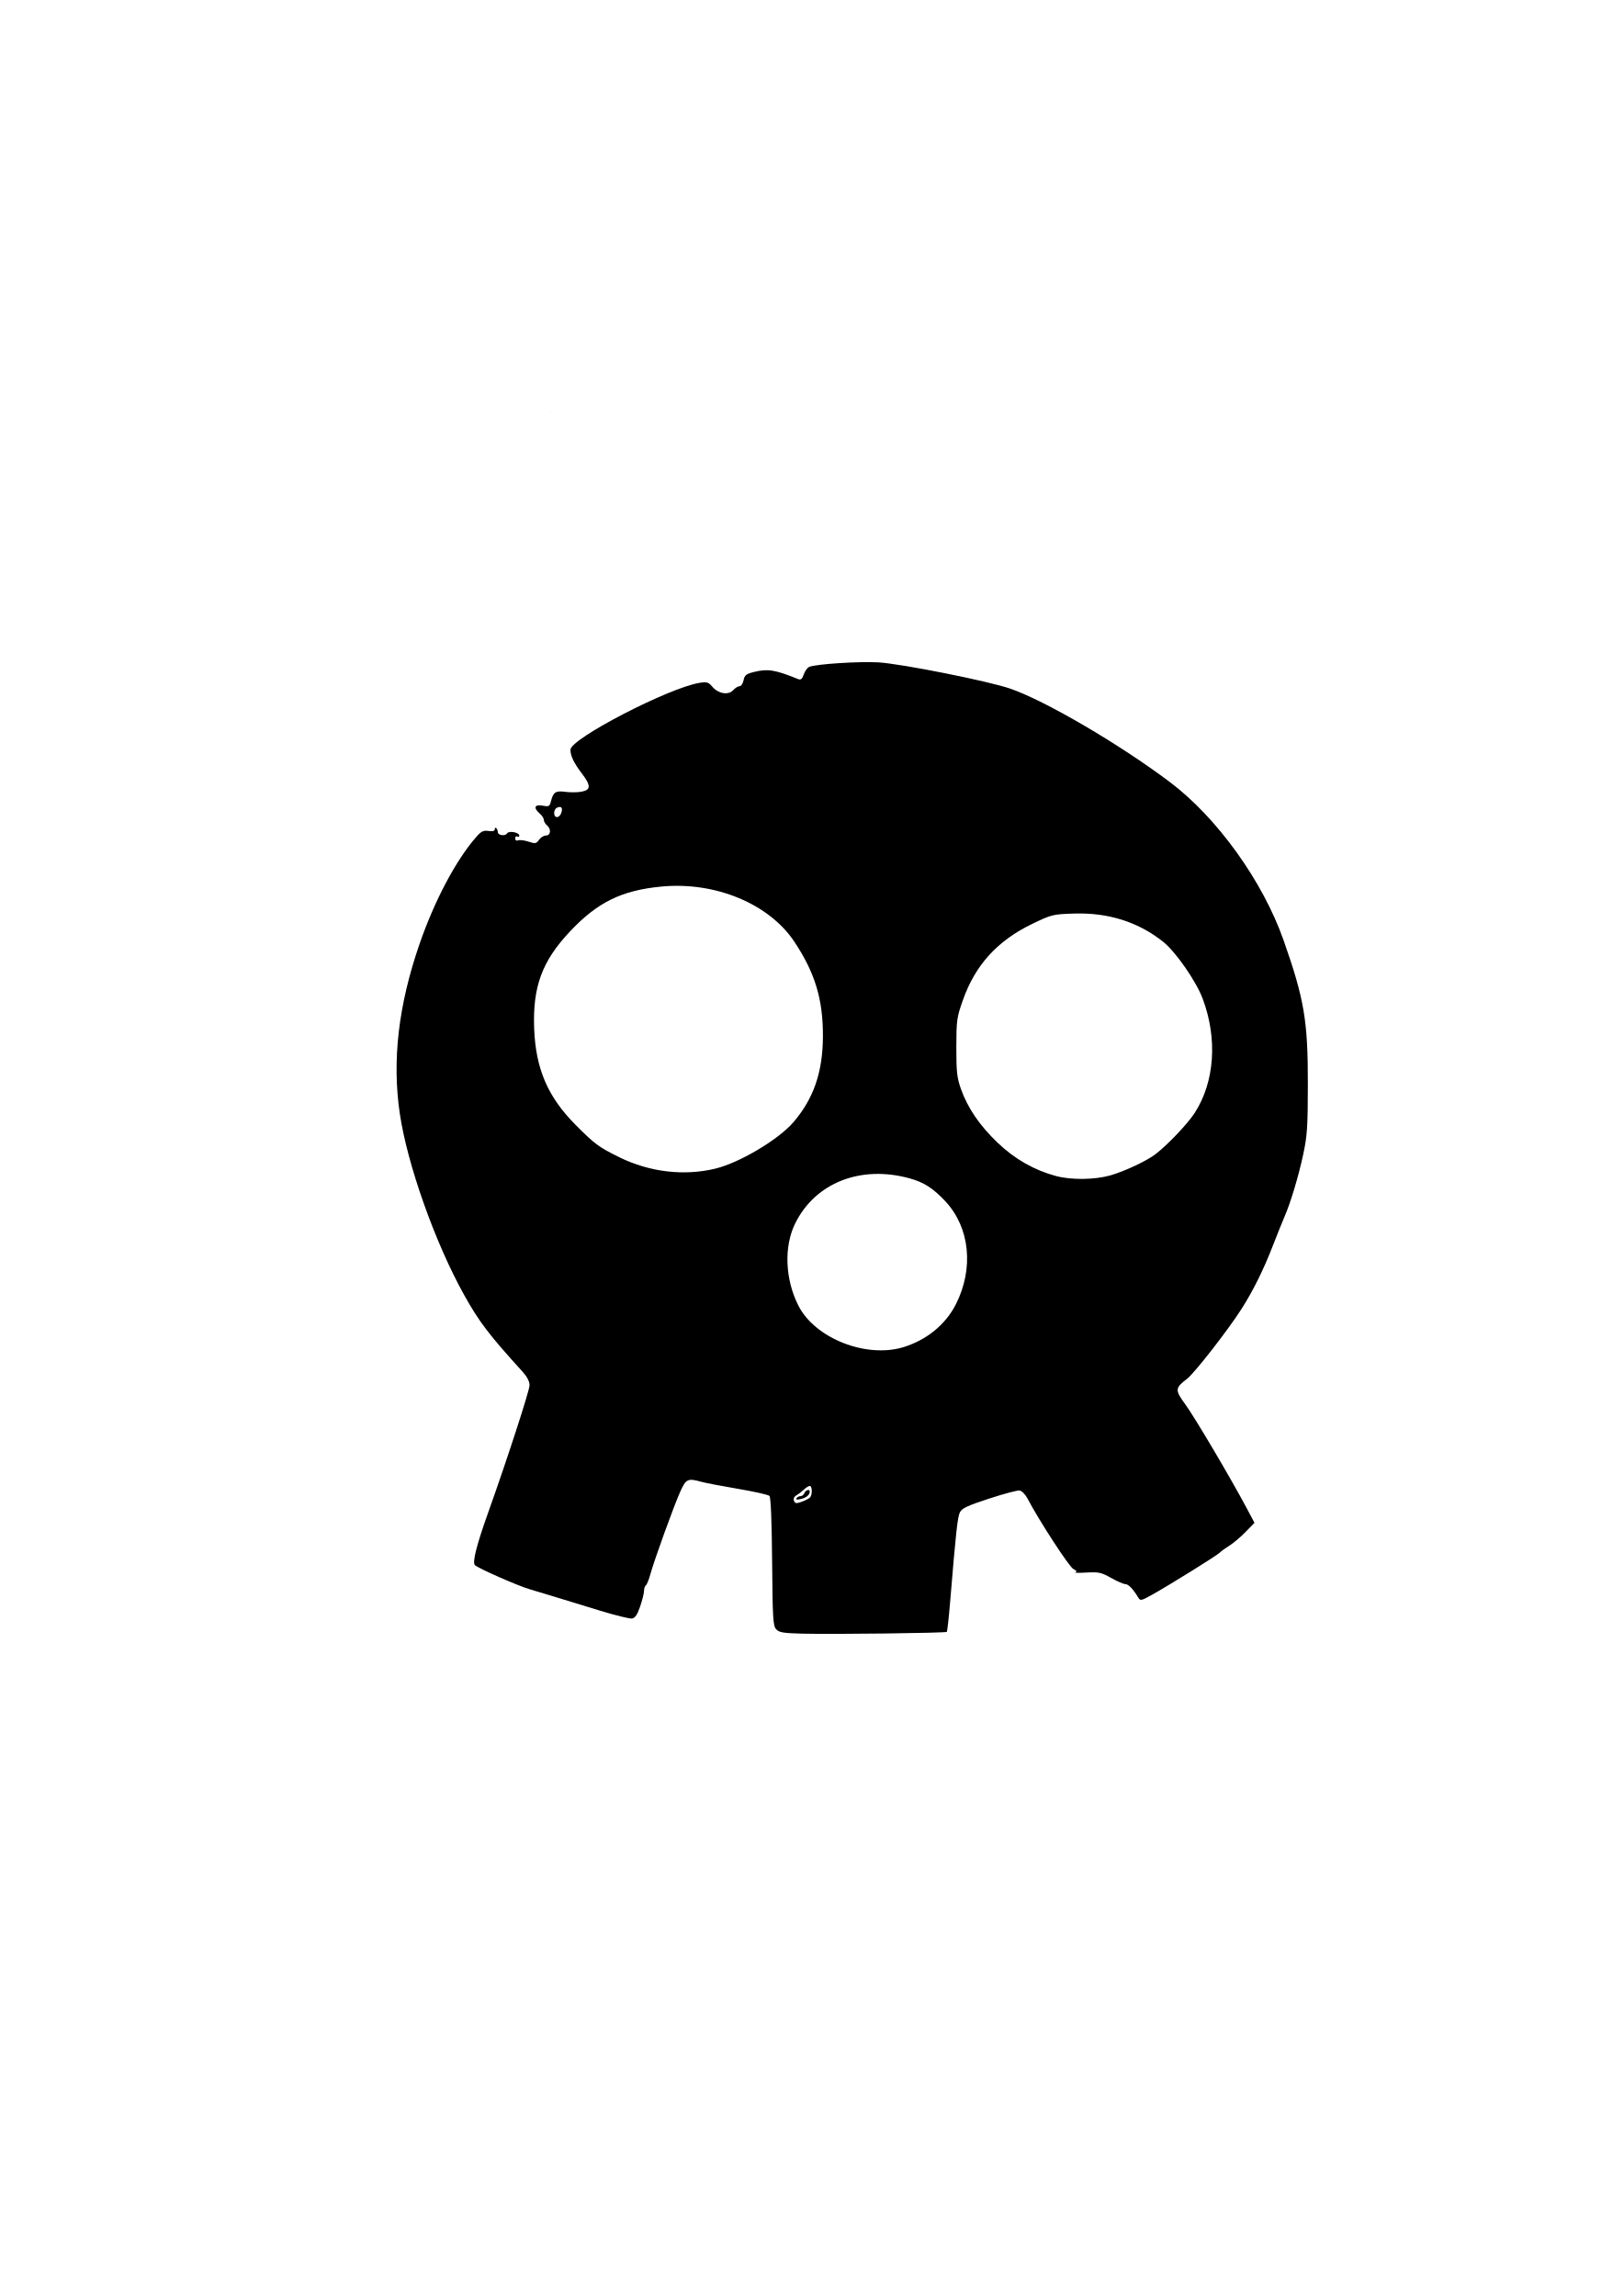
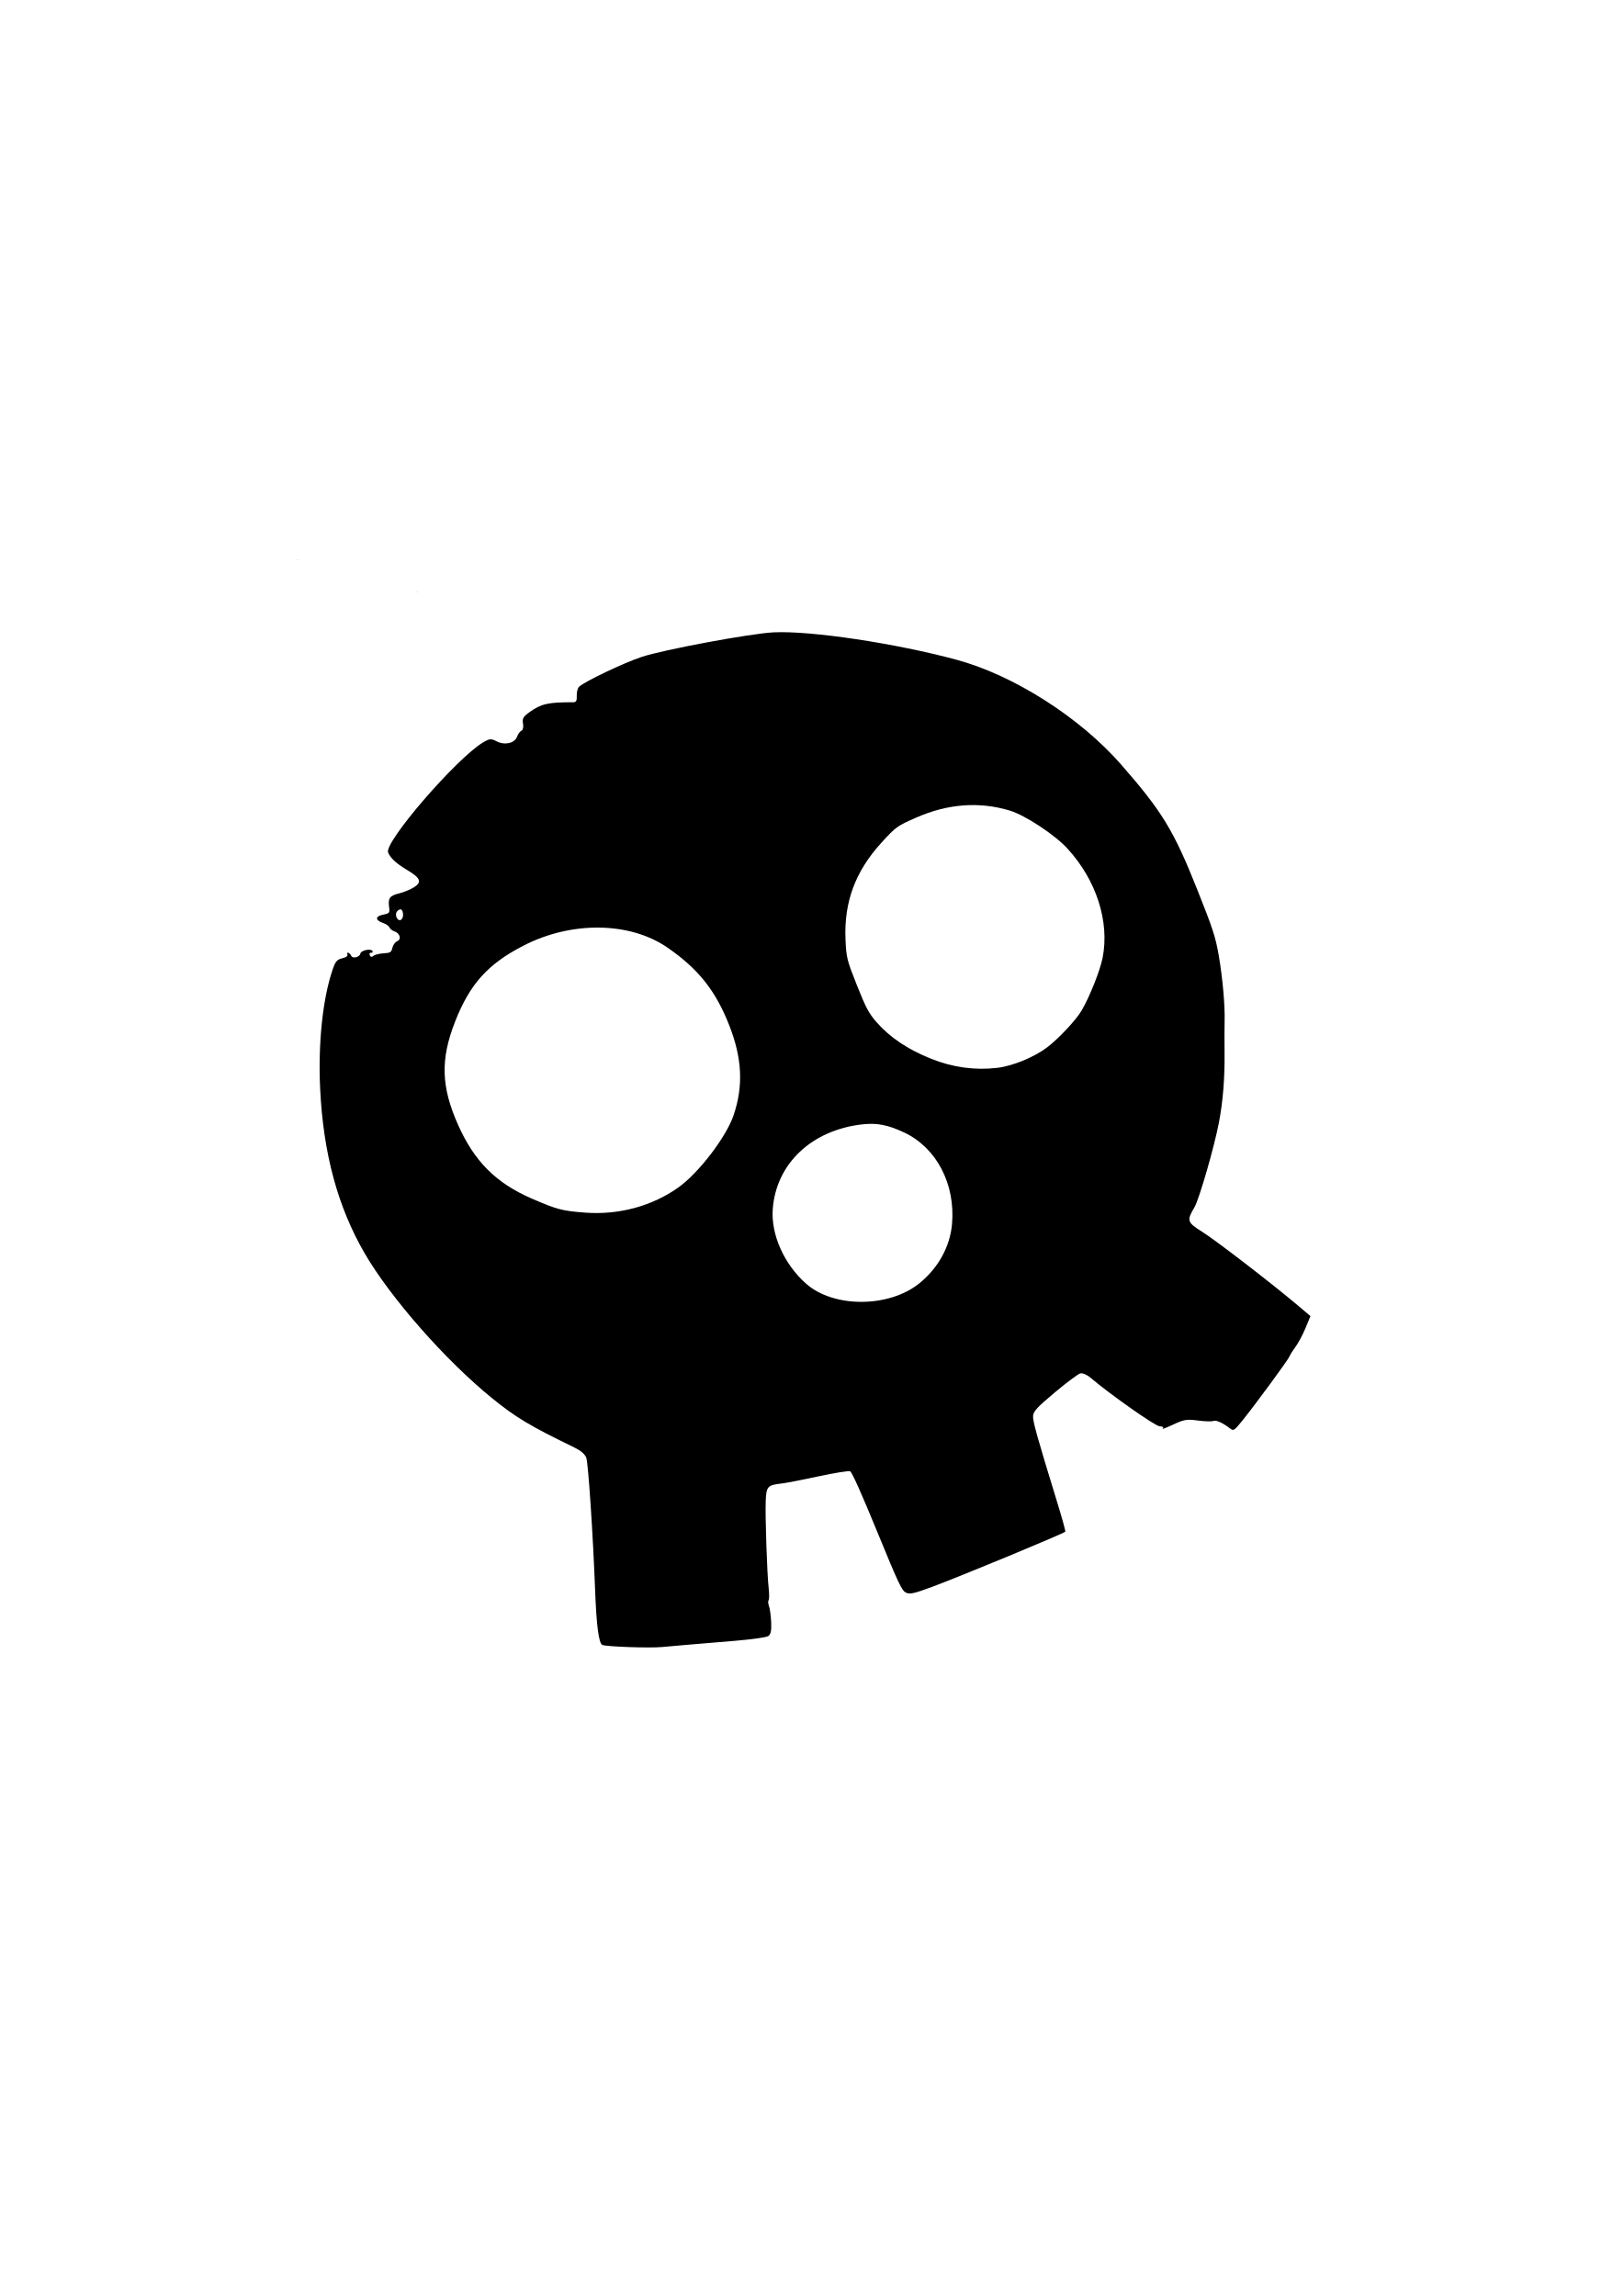
<svg xmlns="http://www.w3.org/2000/svg" width="210mm" height="297mm" viewBox="0 0 210 297" version="1.1" id="svg5">
  <defs id="defs2" />
  <g id="layer1">
-     <path style="fill:#000000;stroke-width:0.265" d="m 110.291,82.412 c -73.527,-54.941 -36.764,-27.471 0,0 z m -6.515,128.91 c -2.487,-0.063 -3.013,-0.152 -3.394,-0.573 -0.401,-0.443 -0.459,-1.408 -0.521,-8.734 -0.044,-5.247 -0.169,-8.335 -0.344,-8.51 -0.151,-0.151 -1.974,-0.562 -4.051,-0.914 -2.077,-0.351 -4.204,-0.758 -4.728,-0.904 -1.796,-0.499 -2.012,-0.399 -2.767,1.285 -0.822,1.832 -3.371,8.881 -3.865,10.691 -0.19,0.695 -0.448,1.327 -0.574,1.405 -0.126,0.078 -0.232,0.402 -0.237,0.721 -0.005,0.319 -0.234,1.235 -0.509,2.035 -0.365,1.06 -0.649,1.478 -1.048,1.54 -0.301,0.046 -2.186,-0.418 -4.187,-1.031 -2.002,-0.613 -4.592,-1.407 -5.756,-1.764 -1.164,-0.357 -2.652,-0.806 -3.307,-0.997 -1.545,-0.452 -6.653,-2.705 -7.067,-3.118 -0.356,-0.355 0.21,-2.582 1.764,-6.933 2.42,-6.779 5.303,-15.653 5.303,-16.325 0,-0.496 -0.312,-1.106 -0.891,-1.744 -4.36,-4.797 -5.63,-6.463 -7.551,-9.91 -3.776,-6.776 -7.369,-16.906 -8.342,-23.516 -1.01,-6.862 -0.179,-13.995 2.554,-21.912 1.943,-5.63 4.72,-10.868 7.347,-13.861 0.633,-0.721 0.921,-0.86 1.58,-0.764 0.539,0.079 0.805,0.006 0.805,-0.221 0,-0.186 0.089,-0.249 0.198,-0.14 0.109,0.109 0.198,0.336 0.198,0.503 0,0.429 0.953,0.565 1.197,0.17 0.236,-0.382 1.581,-0.131 1.581,0.295 0,0.151 -0.119,0.202 -0.265,0.112 -0.146,-0.09 -0.265,0.018 -0.265,0.241 0,0.245 0.152,0.346 0.386,0.256 0.212,-0.082 0.817,-0.006 1.345,0.168 0.869,0.287 0.995,0.265 1.349,-0.24 0.215,-0.306 0.621,-0.557 0.904,-0.557 0.622,0 0.697,-0.842 0.117,-1.323 -0.218,-0.181 -0.397,-0.495 -0.397,-0.696 0,-0.202 -0.238,-0.571 -0.529,-0.82 -0.857,-0.734 -0.683,-1.217 0.367,-1.02 0.816,0.153 0.912,0.103 1.08,-0.564 0.3,-1.194 0.607,-1.395 1.866,-1.223 0.63,0.086 1.571,0.077 2.091,-0.021 1.232,-0.231 1.233,-0.796 0.005,-2.404 -0.995,-1.304 -1.44,-2.239 -1.44,-3.025 0,-1.424 12.725,-8.015 16.702,-8.651 0.939,-0.15 1.149,-0.086 1.646,0.499 0.775,0.913 2.082,1.132 2.697,0.451 0.257,-0.284 0.631,-0.517 0.83,-0.517 0.199,0 0.432,-0.346 0.516,-0.769 0.129,-0.644 0.341,-0.817 1.301,-1.058 1.818,-0.458 2.745,-0.312 5.745,0.904 0.36,0.146 0.53,0.006 0.746,-0.613 0.154,-0.441 0.475,-0.877 0.714,-0.969 0.951,-0.365 6.426,-0.718 8.921,-0.576 2.924,0.167 14.233,2.418 17.066,3.398 4.543,1.571 14.104,7.167 20.637,12.081 6.109,4.594 12.024,12.825 14.712,20.47 2.675,7.608 3.149,10.417 3.139,18.594 -0.007,5.576 -0.081,6.689 -0.605,9.128 -0.617,2.87 -1.626,6.224 -2.429,8.07 -0.253,0.582 -0.947,2.308 -1.541,3.836 -1.184,3.043 -2.479,5.652 -3.973,8.011 -1.708,2.695 -6.117,8.358 -7.076,9.09 -1.571,1.198 -1.586,1.445 -0.212,3.322 1.19,1.626 5.863,9.531 7.914,13.387 l 1.02,1.918 -1.175,1.202 c -0.646,0.661 -1.592,1.458 -2.101,1.77 -0.509,0.313 -1.045,0.702 -1.191,0.866 -0.293,0.33 -6.254,4.043 -8.712,5.427 -1.465,0.825 -1.586,0.851 -1.852,0.406 -0.651,-1.093 -1.274,-1.743 -1.671,-1.743 -0.232,0 -1.059,-0.359 -1.837,-0.798 -1.264,-0.714 -1.603,-0.787 -3.196,-0.698 -0.98,0.055 -1.623,0.043 -1.428,-0.026 0.239,-0.085 0.153,-0.226 -0.265,-0.434 -0.536,-0.267 -4.445,-6.277 -5.954,-9.157 -0.271,-0.516 -0.72,-0.956 -1.015,-0.994 -0.291,-0.038 -2.075,0.439 -3.965,1.058 -2.831,0.929 -3.491,1.243 -3.75,1.788 -0.296,0.624 -0.513,2.624 -1.252,11.562 -0.171,2.066 -0.366,3.811 -0.434,3.877 -0.155,0.151 -14.718,0.33 -18.677,0.229 z m 1.021,-17.653 c 0.288,-0.393 0.243,-1.455 -0.062,-1.455 -0.146,0 -0.483,0.208 -0.751,0.463 -0.267,0.255 -0.705,0.59 -0.973,0.744 -0.302,0.174 -0.424,0.445 -0.322,0.71 0.141,0.367 0.291,0.384 1.039,0.115 0.481,-0.172 0.962,-0.432 1.069,-0.578 z m -1.788,0.143 c 0.093,-0.151 0.329,-0.275 0.523,-0.275 0.194,0 0.421,-0.179 0.505,-0.397 0.155,-0.404 0.701,-0.56 0.694,-0.198 -0.009,0.434 -0.429,0.787 -1.143,0.962 -0.493,0.121 -0.691,0.089 -0.58,-0.092 z m 13.873,-19.562 c 2.991,-0.931 5.423,-2.925 6.742,-5.527 2.353,-4.643 1.819,-9.924 -1.344,-13.316 -1.578,-1.691 -2.783,-2.469 -4.615,-2.976 -6.341,-1.755 -12.223,0.56 -14.825,5.834 -1.473,2.986 -1.306,7.221 0.418,10.624 2.148,4.24 8.807,6.86 13.623,5.361 z m 26.748,-22.215 c 1.823,-0.521 4.719,-1.884 5.82,-2.738 1.61,-1.249 4.138,-3.909 5.054,-5.319 2.6,-4.003 2.992,-9.639 1.03,-14.826 -0.858,-2.267 -3.478,-6.034 -5.096,-7.325 -3.226,-2.574 -7.117,-3.802 -11.58,-3.652 -2.698,0.09 -2.869,0.133 -5.375,1.345 -4.497,2.174 -7.348,5.314 -8.951,9.857 -0.789,2.236 -0.84,2.607 -0.845,6.085 -0.004,3.164 0.082,3.949 0.586,5.381 0.871,2.47 2.43,4.755 4.776,6.996 2.187,2.089 4.709,3.527 7.51,4.282 1.983,0.534 5.034,0.497 7.07,-0.085 z m -51.101,-0.871 c 3.126,-0.757 8.155,-3.749 10.087,-6.001 2.607,-3.039 3.785,-6.443 3.815,-11.024 0.032,-4.823 -1.002,-8.273 -3.687,-12.312 -3.272,-4.922 -10.229,-7.811 -17.206,-7.145 -5.14,0.49 -8.265,2.027 -11.831,5.818 -3.612,3.84 -4.83,7.155 -4.62,12.582 0.2,5.163 1.764,8.807 5.316,12.386 2.519,2.538 3.035,2.92 5.725,4.241 3.9,1.915 8.348,2.438 12.4,1.457 z m -19.934,-46.017 c 0.209,-0.659 0.029,-0.895 -0.524,-0.683 -0.515,0.197 -0.539,1.232 -0.029,1.232 0.208,0 0.457,-0.247 0.553,-0.549 z" id="path405" />
+     <path style="fill:#000000;stroke-width:0.265" d="m 78.683,83.175 c -88.676,-23.692 -44.338,-11.846 0,0 z M 120.527,205.278 c -2.332,0.865 -2.854,0.979 -3.364,0.729 -0.537,-0.262 -0.949,-1.136 -3.728,-7.915 -1.991,-4.855 -3.254,-7.676 -3.482,-7.773 -0.196,-0.084 -2.041,0.211 -4.1,0.657 -2.059,0.445 -4.185,0.858 -4.726,0.918 -1.853,0.204 -2.016,0.377 -2.092,2.221 -0.083,2.006 0.17,9.497 0.383,11.362 0.082,0.716 0.077,1.399 -0.011,1.517 -0.088,0.119 -0.066,0.459 0.048,0.757 0.114,0.298 0.242,1.233 0.283,2.078 0.055,1.12 -0.053,1.613 -0.401,1.819 -0.262,0.155 -2.184,0.424 -4.271,0.599 -2.086,0.174 -4.786,0.4 -6,0.501 -1.213,0.101 -2.762,0.238 -3.441,0.303 -1.603,0.154 -7.182,-0.04 -7.719,-0.269 -0.463,-0.197 -0.764,-2.475 -0.938,-7.092 -0.272,-7.193 -0.892,-16.503 -1.142,-17.127 -0.184,-0.461 -0.701,-0.911 -1.475,-1.288 -5.83,-2.834 -7.628,-3.909 -10.692,-6.396 -6.023,-4.889 -13.123,-12.958 -16.482,-18.733 -3.487,-5.996 -5.365,-12.927 -5.77,-21.293 -0.287,-5.949 0.344,-11.844 1.672,-15.598 0.32,-0.905 0.536,-1.141 1.183,-1.296 0.53,-0.127 0.75,-0.294 0.666,-0.504 -0.069,-0.173 -0.01,-0.265 0.132,-0.204 0.142,0.061 0.309,0.238 0.371,0.394 0.159,0.398 1.094,0.17 1.174,-0.287 0.077,-0.442 1.42,-0.709 1.578,-0.314 0.056,0.141 -0.036,0.231 -0.204,0.202 -0.169,-0.029 -0.239,0.115 -0.156,0.322 0.091,0.228 0.269,0.265 0.453,0.094 0.167,-0.155 0.757,-0.309 1.311,-0.343 0.914,-0.057 1.022,-0.124 1.163,-0.724 0.085,-0.364 0.37,-0.748 0.633,-0.853 0.578,-0.231 0.334,-1.041 -0.383,-1.272 -0.27,-0.087 -0.552,-0.312 -0.627,-0.499 -0.075,-0.187 -0.433,-0.442 -0.796,-0.565 -1.068,-0.363 -1.086,-0.876 -0.039,-1.083 0.815,-0.161 0.885,-0.243 0.793,-0.925 -0.165,-1.22 0.045,-1.521 1.278,-1.829 0.617,-0.154 1.487,-0.512 1.934,-0.796 1.058,-0.672 0.849,-1.197 -0.888,-2.234 -1.409,-0.841 -2.169,-1.543 -2.461,-2.273 -0.529,-1.322 8.836,-12.169 12.293,-14.237 0.816,-0.488 1.035,-0.507 1.713,-0.149 1.059,0.56 2.353,0.277 2.672,-0.583 0.133,-0.359 0.394,-0.714 0.579,-0.788 0.185,-0.074 0.272,-0.482 0.194,-0.906 -0.12,-0.646 0.013,-0.885 0.815,-1.466 1.518,-1.1 2.433,-1.309 5.67,-1.295 0.389,0.002 0.495,-0.191 0.465,-0.846 -0.021,-0.467 0.115,-0.991 0.303,-1.165 0.747,-0.692 5.7,-3.054 8.069,-3.849 2.777,-0.931 14.113,-3.043 17.106,-3.186 4.802,-0.23 15.757,1.414 23.649,3.549 7.378,1.996 15.929,7.44 21.265,13.539 5.31,6.07 6.794,8.502 9.823,16.096 2.065,5.179 2.41,6.24 2.83,8.7 0.493,2.894 0.802,6.383 0.743,8.395 -0.019,0.634 -0.021,2.495 -0.006,4.135 0.031,3.265 -0.201,6.169 -0.713,8.913 -0.585,3.136 -2.574,10.032 -3.193,11.068 -1.013,1.696 -0.936,1.931 1.037,3.164 1.708,1.067 8.984,6.67 12.321,9.488 l 1.66,1.402 -0.644,1.552 c -0.354,0.854 -0.936,1.945 -1.293,2.424 -0.357,0.479 -0.709,1.04 -0.784,1.246 -0.15,0.415 -4.304,6.078 -6.072,8.275 -1.054,1.31 -1.157,1.38 -1.569,1.065 -1.01,-0.773 -1.83,-1.145 -2.199,-0.997 -0.216,0.086 -1.116,0.06 -2.002,-0.059 -1.439,-0.193 -1.781,-0.136 -3.227,0.539 -0.89,0.415 -1.49,0.643 -1.335,0.507 0.19,-0.167 0.058,-0.266 -0.407,-0.304 -0.597,-0.049 -6.459,-4.177 -8.93,-6.289 -0.443,-0.379 -1.023,-0.621 -1.311,-0.546 -0.284,0.073 -1.764,1.178 -3.288,2.456 -2.284,1.914 -2.779,2.451 -2.817,3.053 -0.043,0.689 0.499,2.627 3.133,11.2 0.609,1.982 1.076,3.674 1.037,3.761 -0.088,0.198 -13.542,5.774 -17.255,7.152 z m -1.606,-39.287 c 2.431,-1.976 3.949,-4.73 4.206,-7.637 0.459,-5.184 -1.998,-9.89 -6.196,-11.864 -2.093,-0.984 -3.501,-1.258 -5.39,-1.048 -6.539,0.726 -11.141,5.061 -11.596,10.924 -0.258,3.319 1.471,7.19 4.336,9.708 3.57,3.138 10.726,3.097 14.64,-0.084 z m 16.58,-30.563 c 1.498,-1.161 3.681,-3.502 4.386,-4.704 1.031,-1.758 2.39,-5.166 2.716,-6.816 0.927,-4.682 -0.803,-10.061 -4.552,-14.148 -1.639,-1.787 -5.471,-4.31 -7.453,-4.908 -3.951,-1.192 -8.02,-0.885 -12.108,0.911 -2.471,1.086 -2.614,1.189 -4.491,3.245 -3.367,3.689 -4.848,7.664 -4.648,12.477 0.098,2.369 0.188,2.732 1.477,5.964 1.172,2.939 1.543,3.636 2.544,4.778 1.726,1.97 4.022,3.512 7.033,4.721 2.806,1.127 5.682,1.525 8.563,1.185 2.04,-0.241 4.858,-1.408 6.532,-2.706 z M 87.734,153.605 c 2.621,-1.864 6.178,-6.51 7.136,-9.319 1.292,-3.791 1.121,-7.388 -0.553,-11.653 -1.762,-4.489 -4.004,-7.309 -7.997,-10.061 -4.866,-3.354 -12.399,-3.451 -18.629,-0.242 -4.59,2.365 -6.921,4.953 -8.823,9.797 -1.927,4.907 -1.826,8.437 0.385,13.397 2.103,4.719 4.91,7.522 9.537,9.524 3.282,1.42 3.903,1.584 6.891,1.811 4.332,0.329 8.657,-0.839 12.054,-3.254 z M 52.131,118.287 c -0.051,-0.69 -0.306,-0.841 -0.74,-0.439 -0.404,0.375 -0.043,1.344 0.43,1.154 0.194,-0.077 0.333,-0.399 0.31,-0.715 z" id="path405" />
  </g>
</svg>
